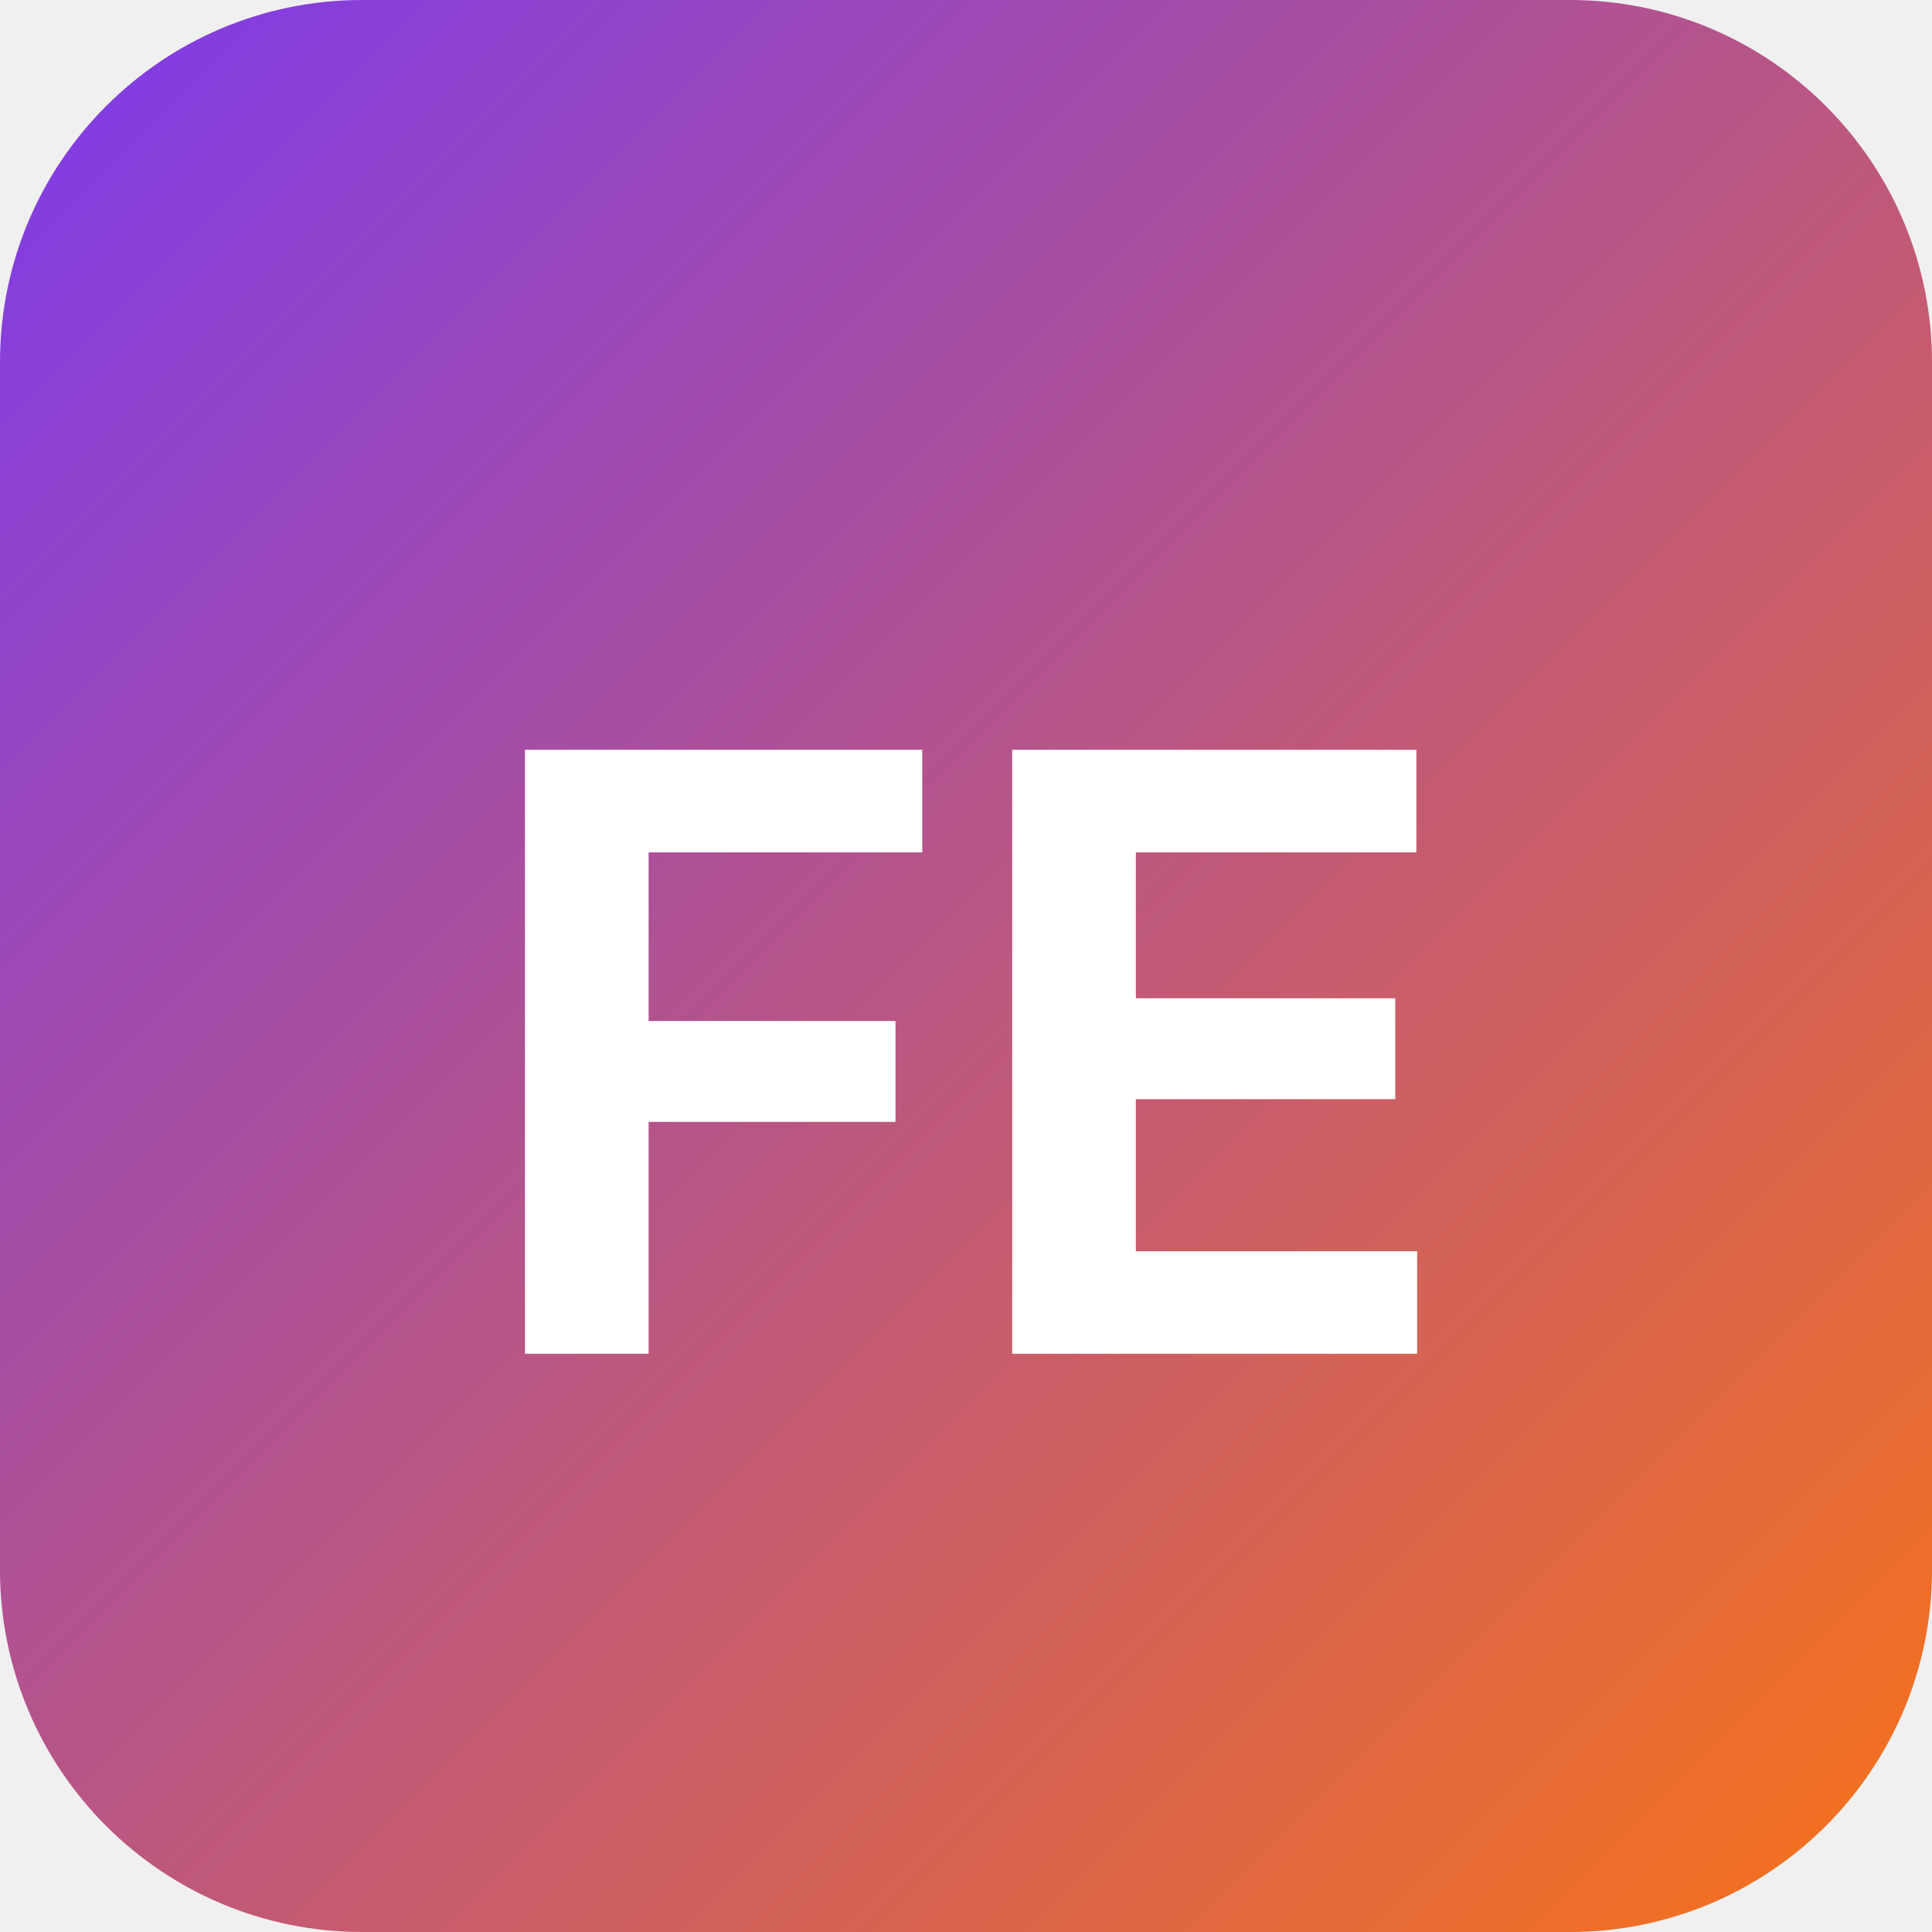
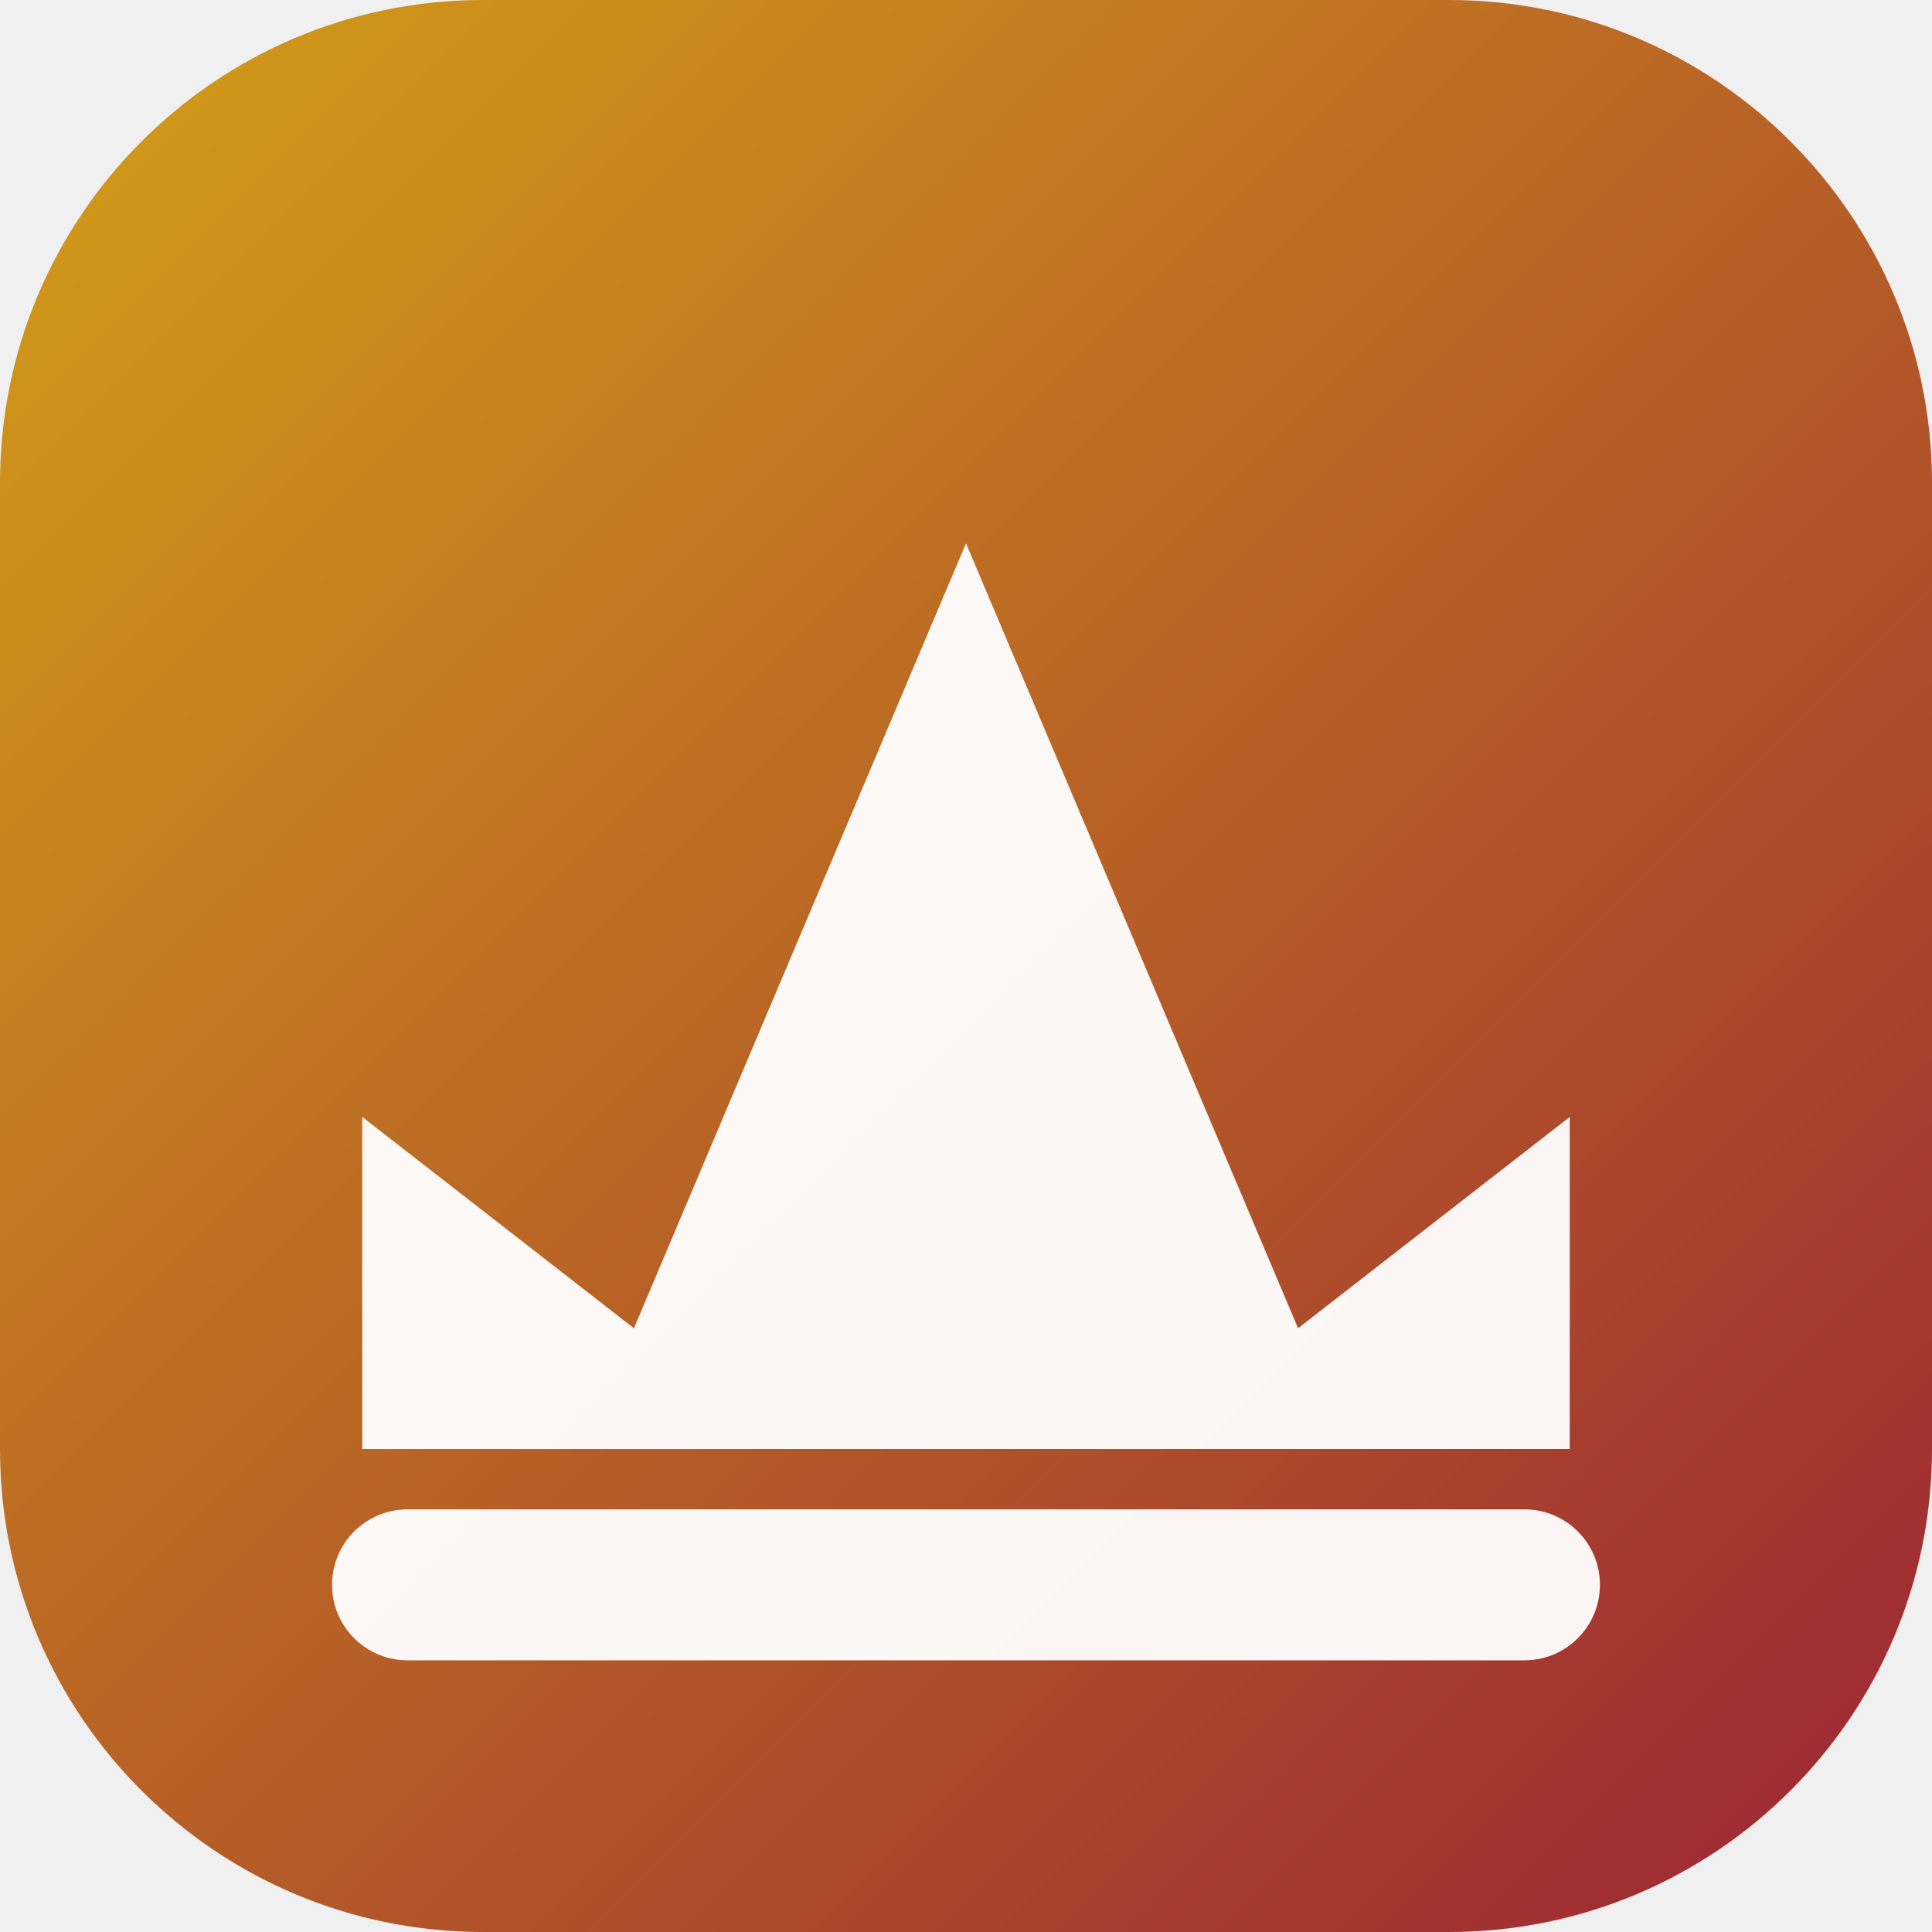
- <svg xmlns="http://www.w3.org/2000/svg" viewBox="0 0 512 512">
+ <svg xmlns="http://www.w3.org/2000/svg" viewBox="0 0 512 512" width="512" height="512">
  <defs>
    <linearGradient id="g" x1="0" y1="0" x2="1" y2="1">
-       <stop offset="0%" stop-color="#7c3aed" />
-       <stop offset="100%" stop-color="#f97316" />
+       <stop offset="0%" stop-color="#D4A017" />
+       <stop offset="100%" stop-color="#9B2335" />
    </linearGradient>
  </defs>
-   <rect width="512" height="512" rx="96" fill="url(#g)" />
-   <text x="50%" y="54%" text-anchor="middle" dominant-baseline="middle" font-family="system-ui, -apple-system, sans-serif" font-weight="700" font-size="220" fill="white">FE</text>
+   <rect width="512" height="512" rx="128" fill="url(#g)" />
+   <g transform="scale(16)">
+     <path d="M6 24 L6 18.5 L10.5 22 L16 9 L21.5 22 L26 18.5 L26 24 Z" fill="#fff" fill-opacity="0.95" />
+     <rect x="5.5" y="25" width="21" height="2.5" rx="1.25" fill="#fff" fill-opacity="0.95" />
+   </g>
</svg>
